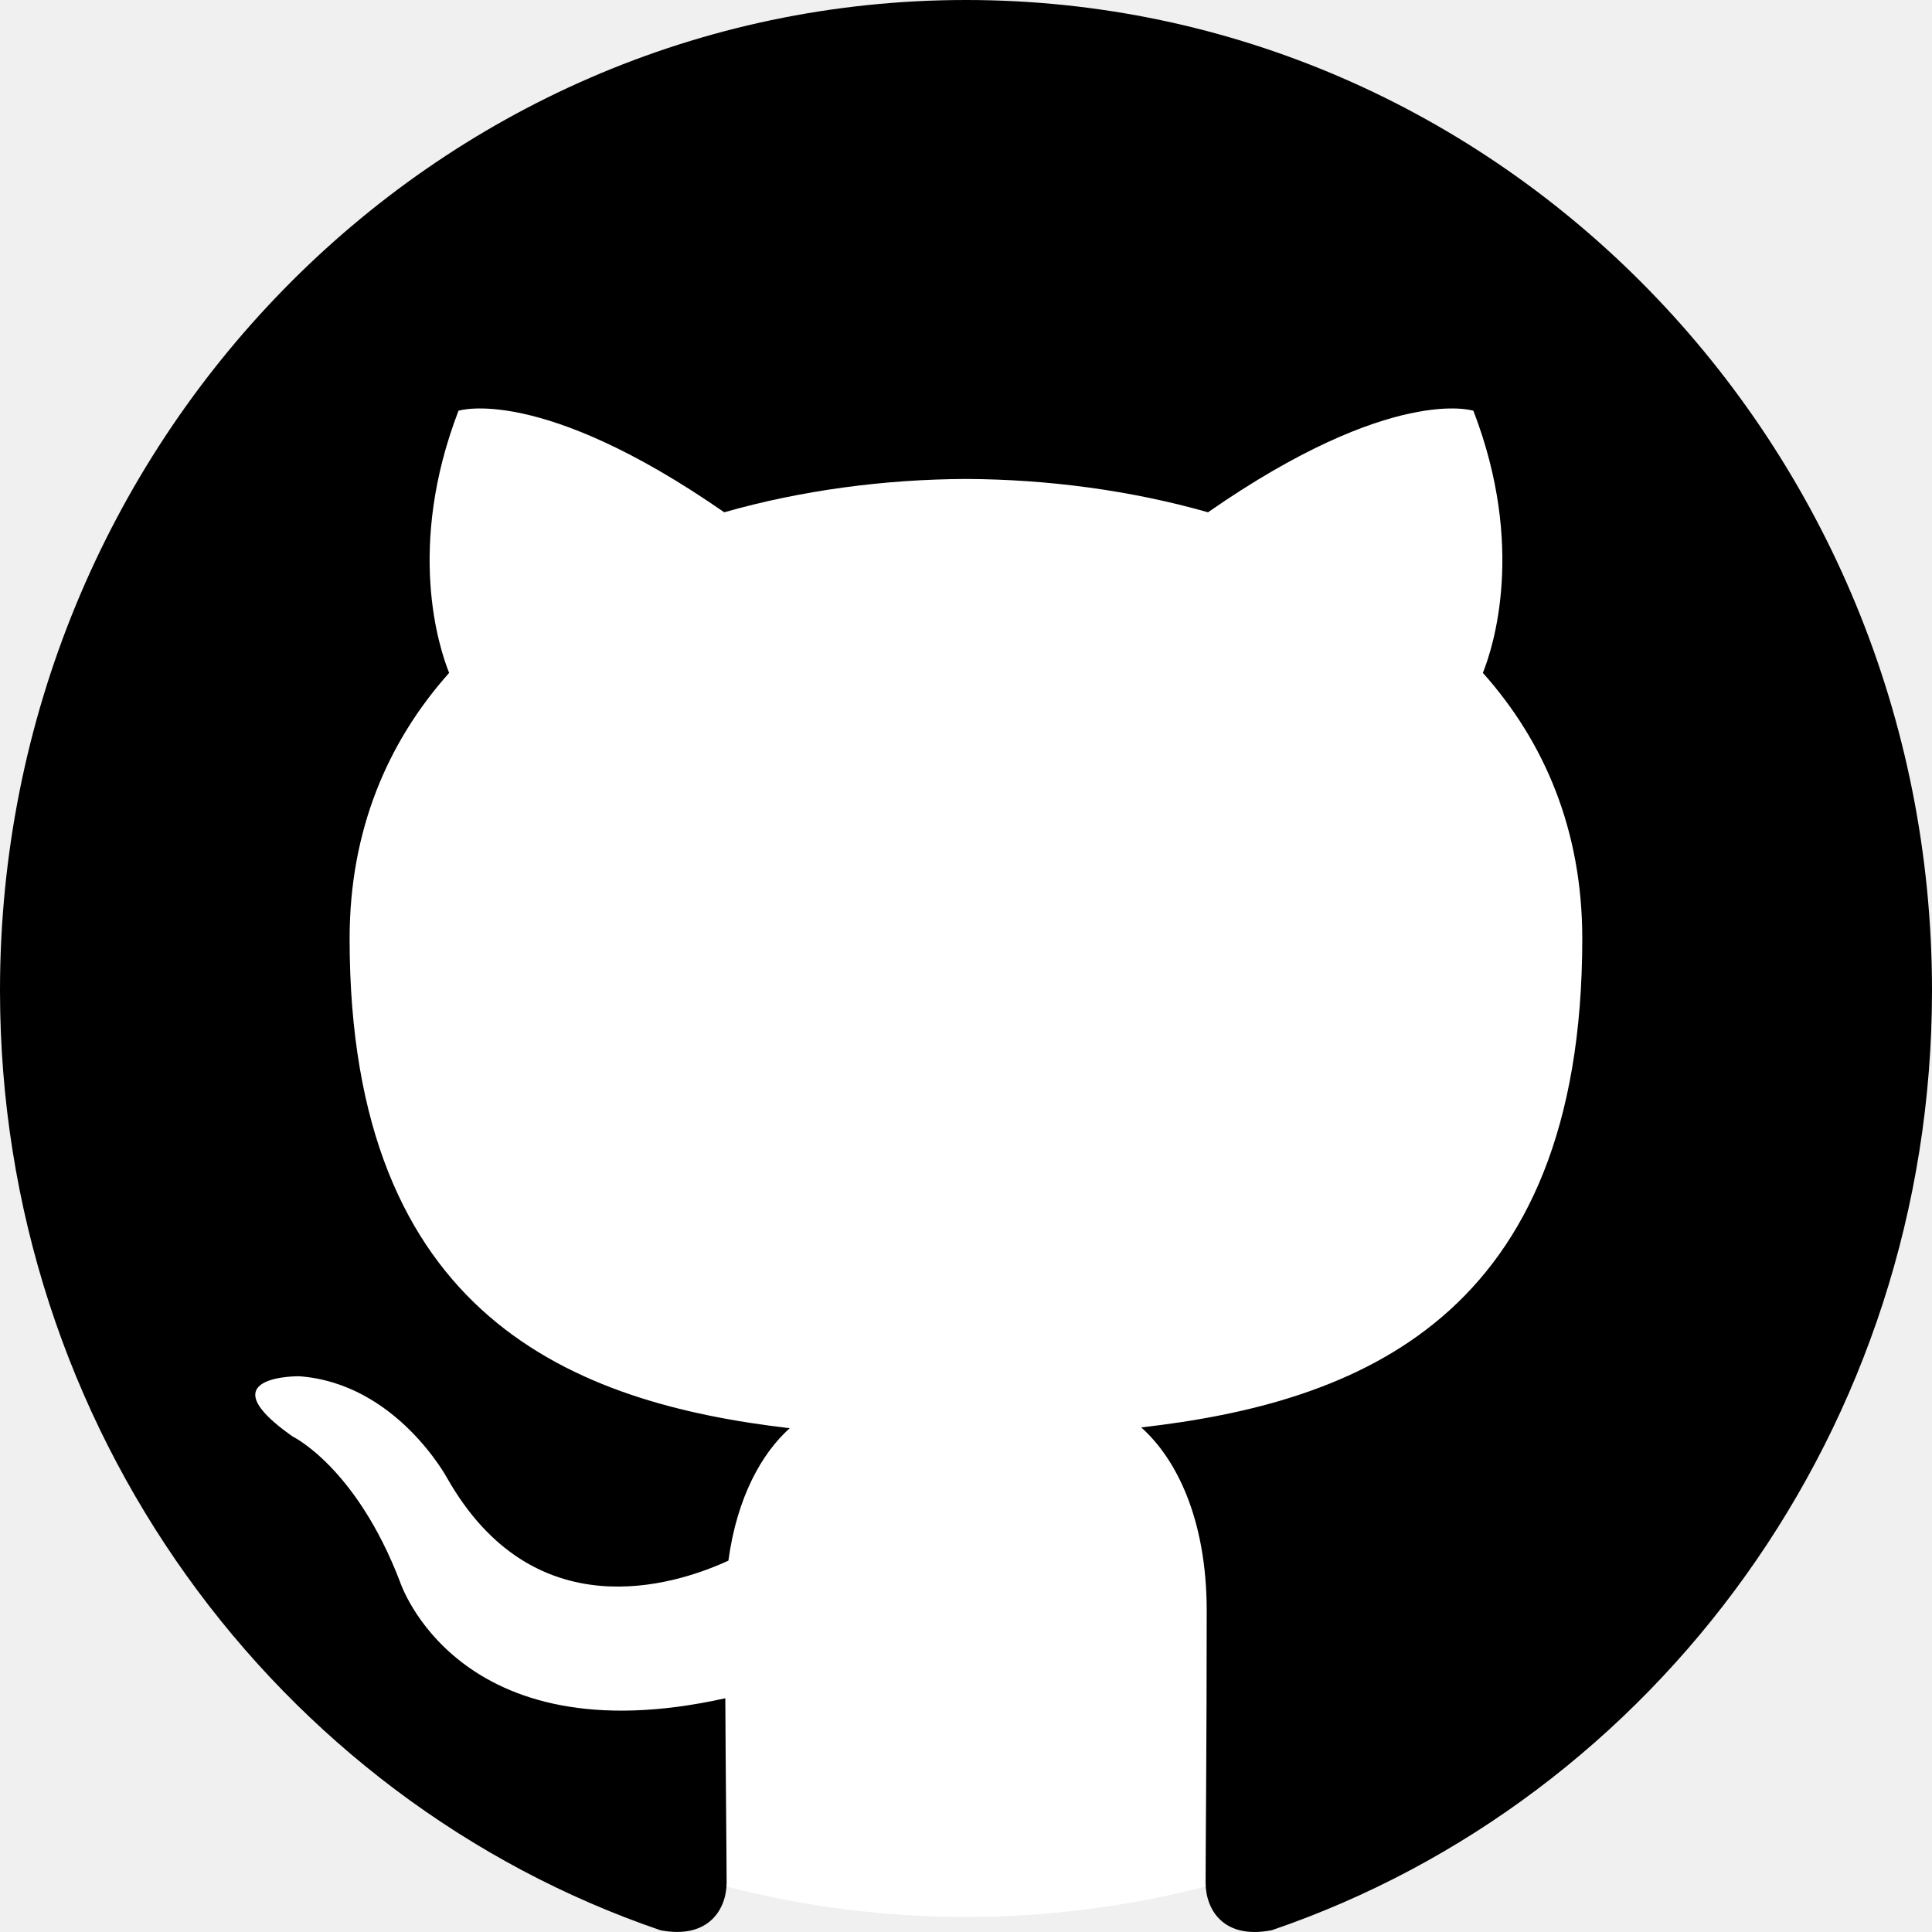
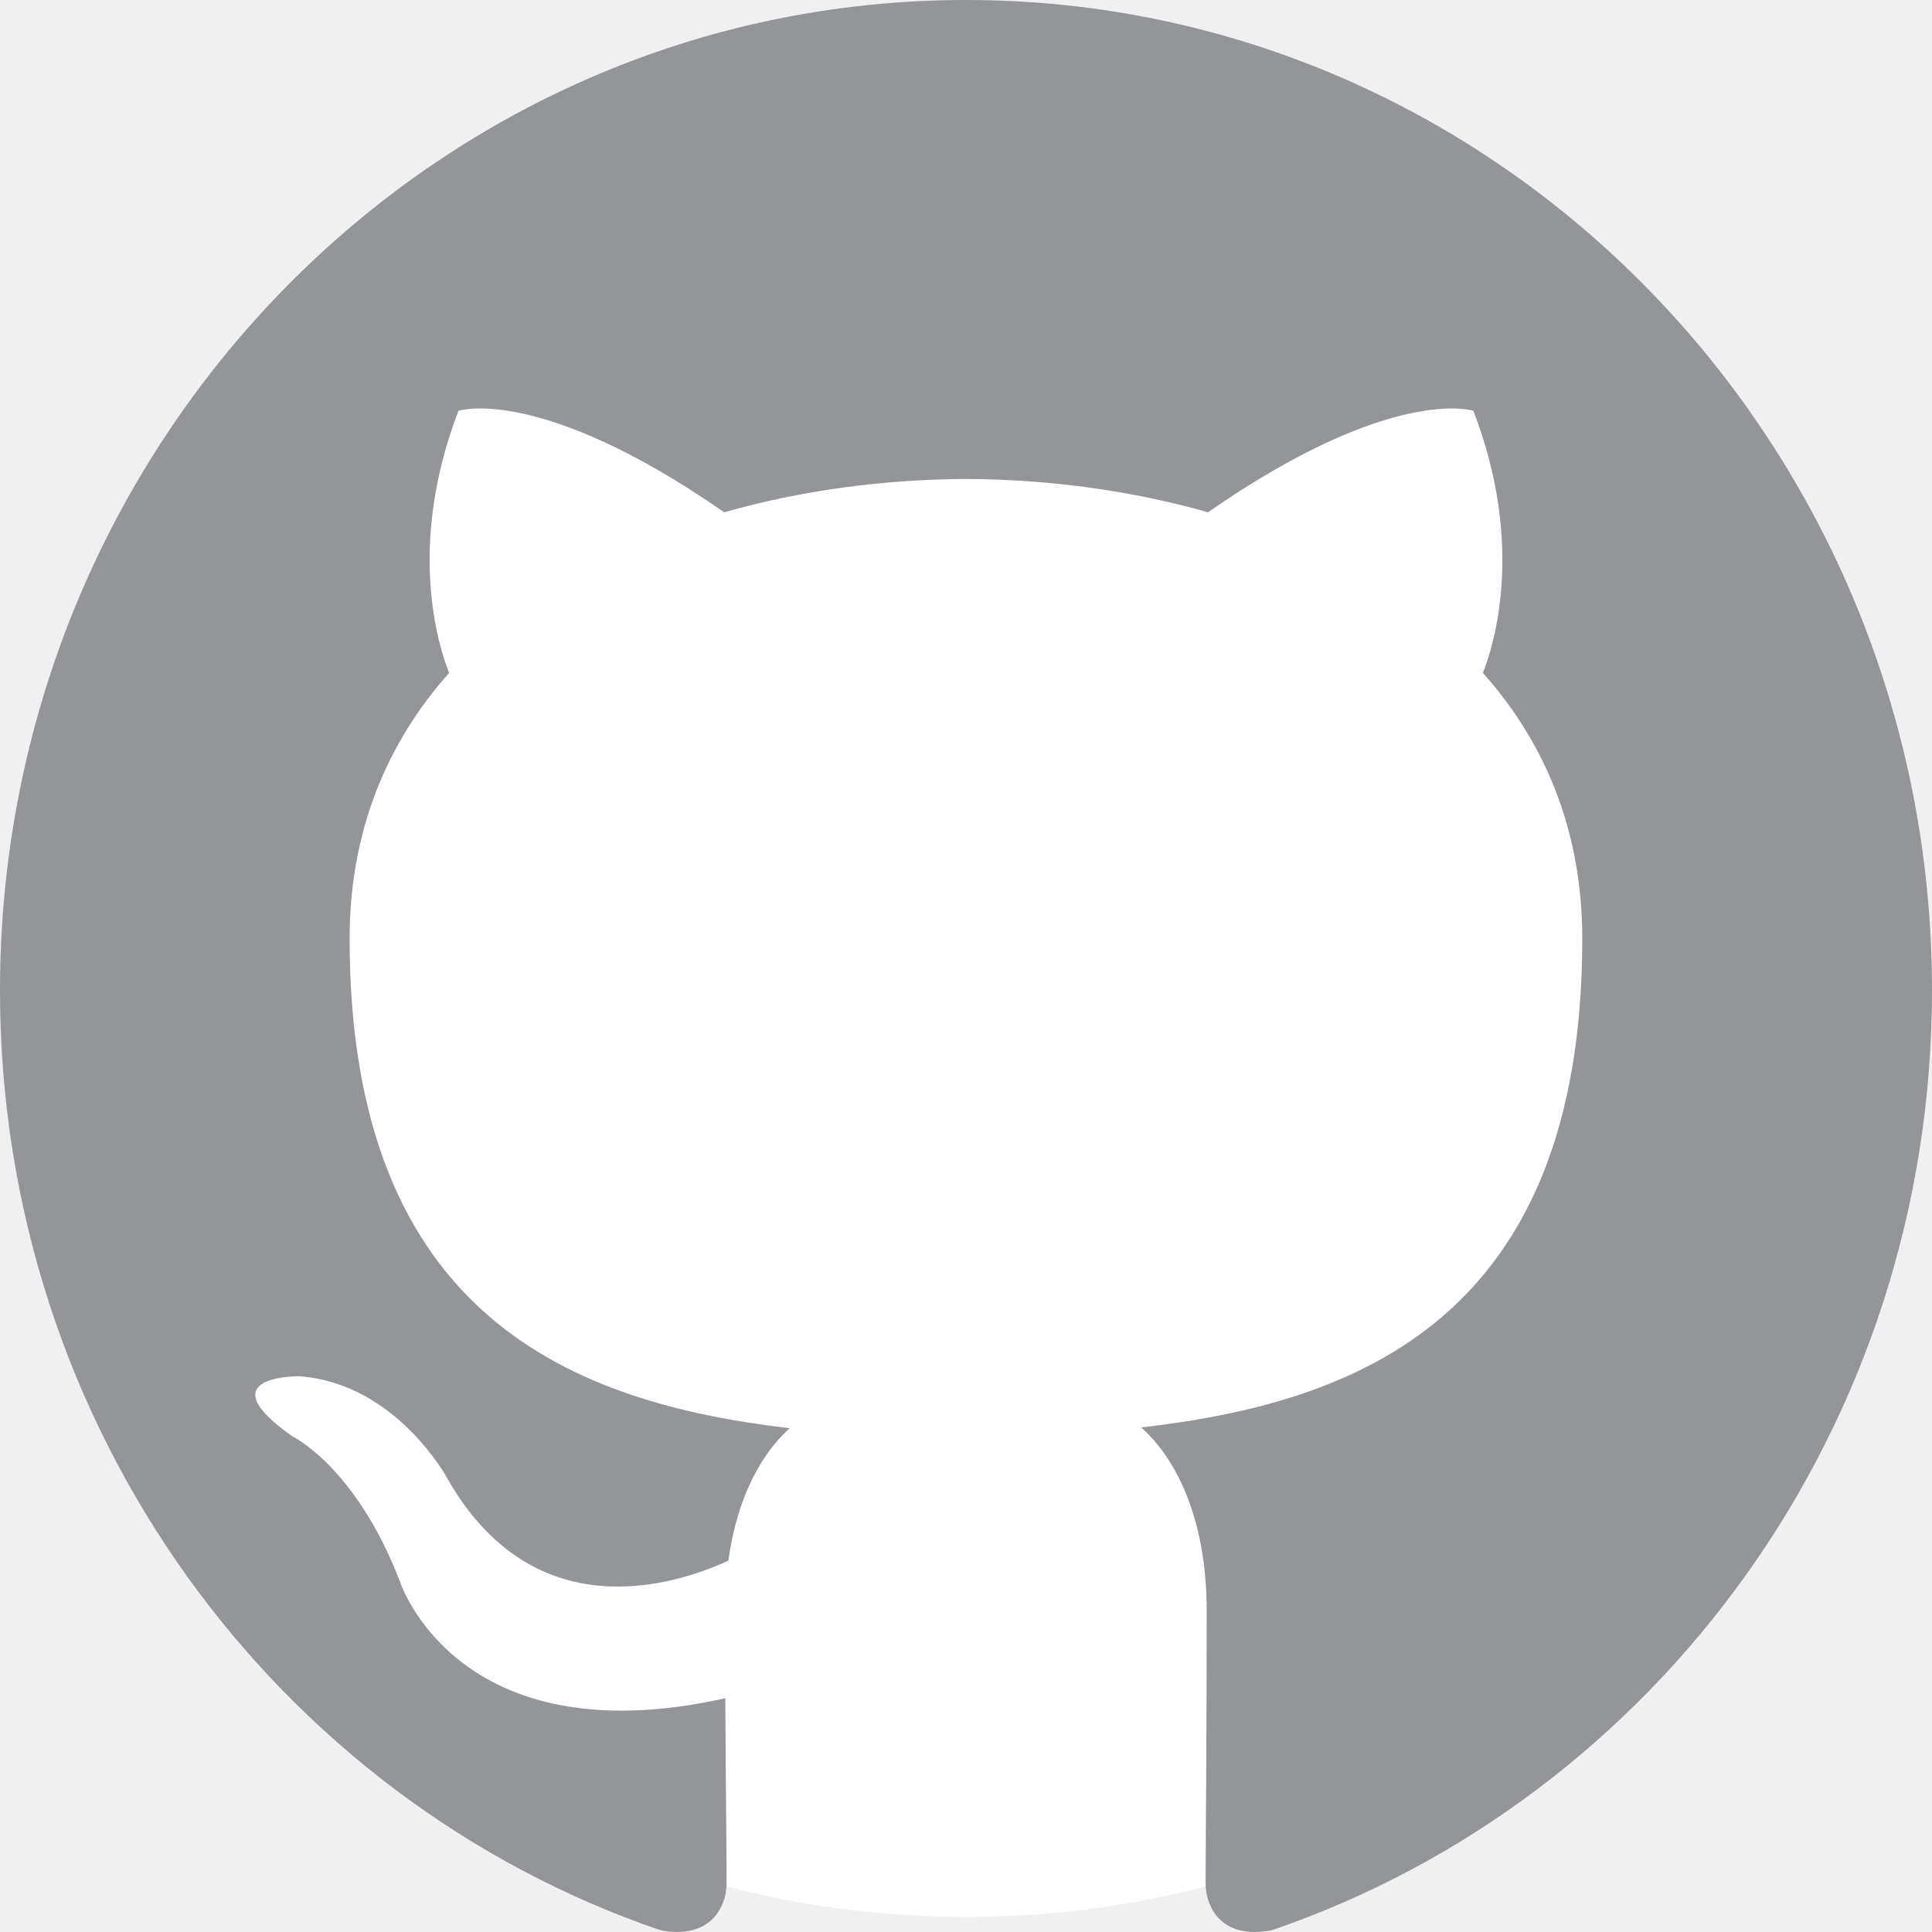
<svg xmlns="http://www.w3.org/2000/svg" viewBox="0 0 256 256" fill="none">
  <circle cx="128" cy="128" r="126" fill="white" />
-   <path d="M128.001 0C57.317 0 0 58.757 0 131.241C0 189.226 36.676 238.421 87.535 255.774C93.932 256.989 96.281 252.927 96.281 249.461C96.281 246.331 96.162 235.993 96.107 225.027C60.497 232.966 52.983 209.542 52.983 209.542C47.16 194.372 38.77 190.339 38.77 190.339C27.157 182.193 39.646 182.361 39.646 182.361C52.499 183.287 59.267 195.885 59.267 195.885C70.684 215.949 89.212 210.148 96.516 206.795C97.665 198.313 100.982 192.523 104.643 189.246C76.212 185.927 46.325 174.674 46.325 124.386C46.325 110.058 51.325 98.35 59.513 89.159C58.184 85.854 53.803 72.505 60.753 54.428C60.753 54.428 71.502 50.901 95.963 67.88C106.173 64.973 117.123 63.514 128.001 63.464C138.879 63.514 149.838 64.973 160.067 67.88C184.498 50.901 195.232 54.428 195.232 54.428C202.199 72.505 197.816 85.854 196.487 89.159C204.694 98.35 209.66 110.058 209.66 124.386C209.66 174.793 179.716 185.892 151.213 189.141C155.804 193.214 159.895 201.201 159.895 213.445C159.895 231.005 159.747 245.138 159.747 249.461C159.747 252.954 162.051 257.046 168.539 255.757C219.37 238.384 256 189.207 256 131.241C256 58.757 198.691 0 128.001 0Z" fill="currentColor" />
+   <path d="M128.001 0C57.317 0 0 58.757 0 131.241C0 189.226 36.676 238.421 87.535 255.774C93.932 256.989 96.281 252.927 96.281 249.461C96.281 246.331 96.162 235.993 96.107 225.027C60.497 232.966 52.983 209.542 52.983 209.542C47.16 194.372 38.77 190.339 38.77 190.339C27.157 182.193 39.646 182.361 39.646 182.361C52.499 183.287 59.267 195.885 59.267 195.885C70.684 215.949 89.212 210.148 96.516 206.795C97.665 198.313 100.982 192.523 104.643 189.246C76.212 185.927 46.325 174.674 46.325 124.386C46.325 110.058 51.325 98.35 59.513 89.159C58.184 85.854 53.803 72.505 60.753 54.428C60.753 54.428 71.502 50.901 95.963 67.88C106.173 64.973 117.123 63.514 128.001 63.464C138.879 63.514 149.838 64.973 160.067 67.88C184.498 50.901 195.232 54.428 195.232 54.428C202.199 72.505 197.816 85.854 196.487 89.159C204.694 98.35 209.66 110.058 209.66 124.386C209.66 174.793 179.716 185.892 151.213 189.141C155.804 193.214 159.895 201.201 159.895 213.445C159.895 231.005 159.747 245.138 159.747 249.461C159.747 252.954 162.051 257.046 168.539 255.757C219.37 238.384 256 189.207 256 131.241C256 58.757 198.691 0 128.001 0Z" fill="#939598" />
</svg>
